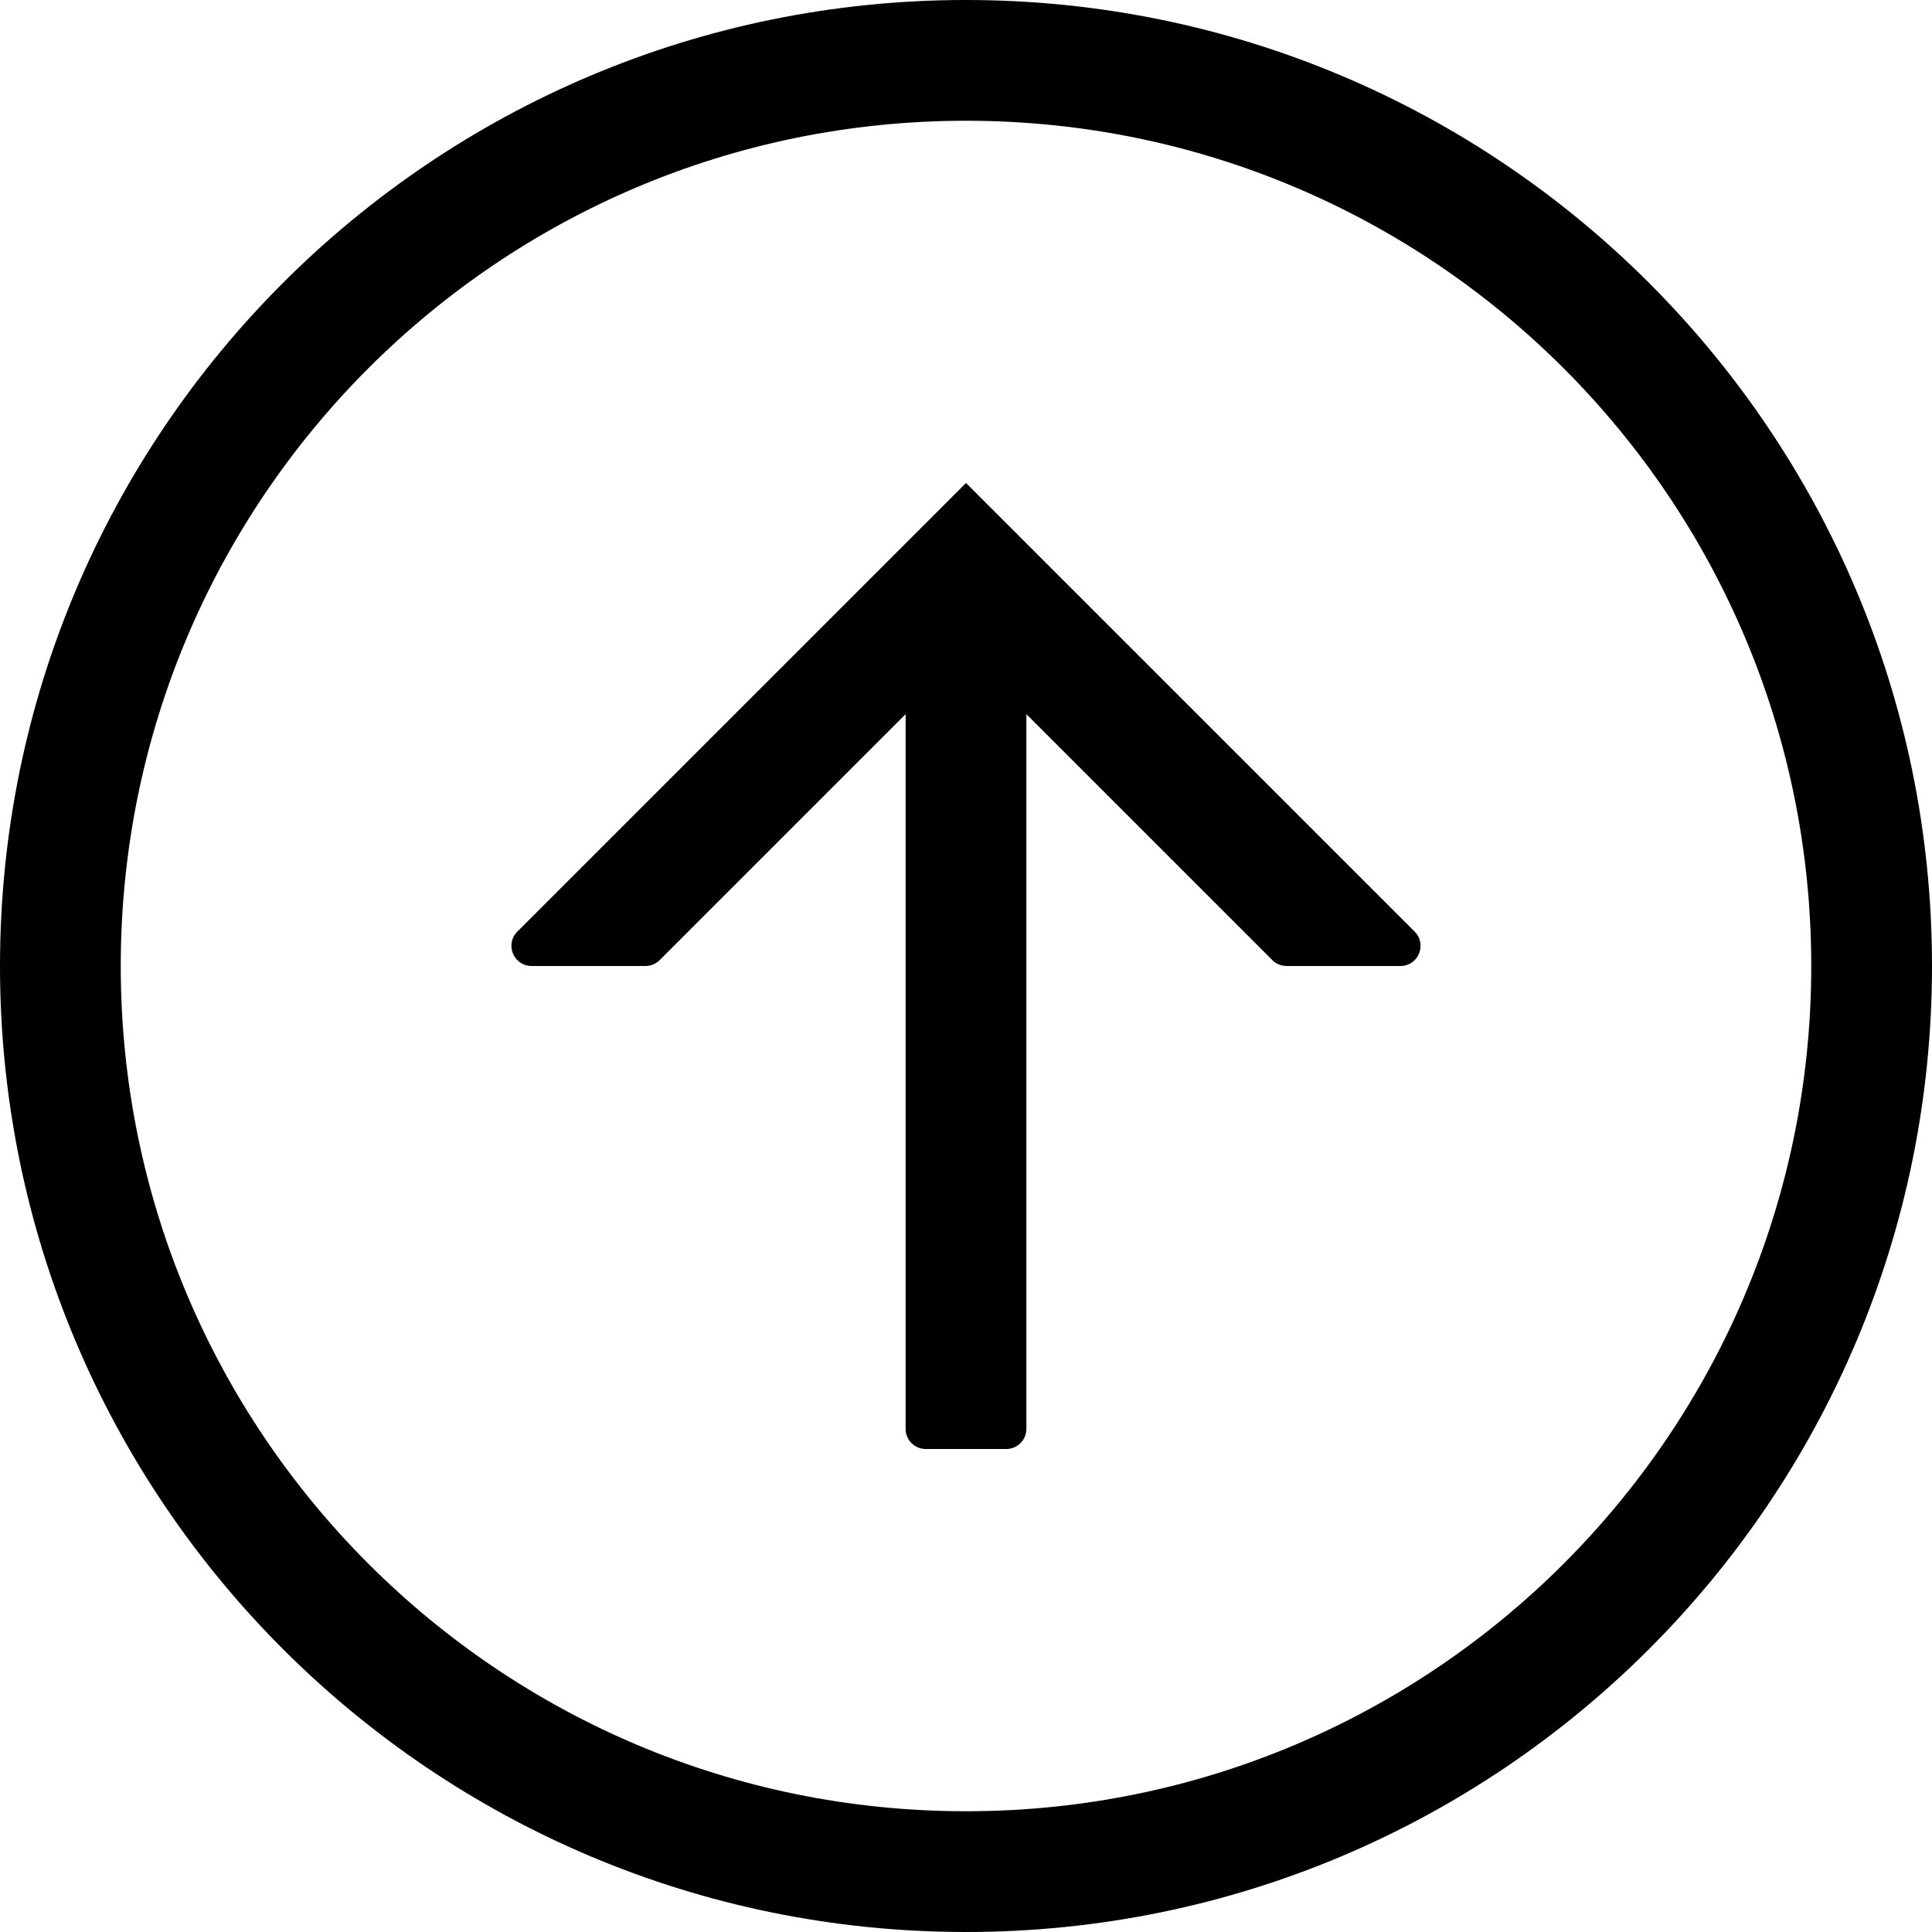
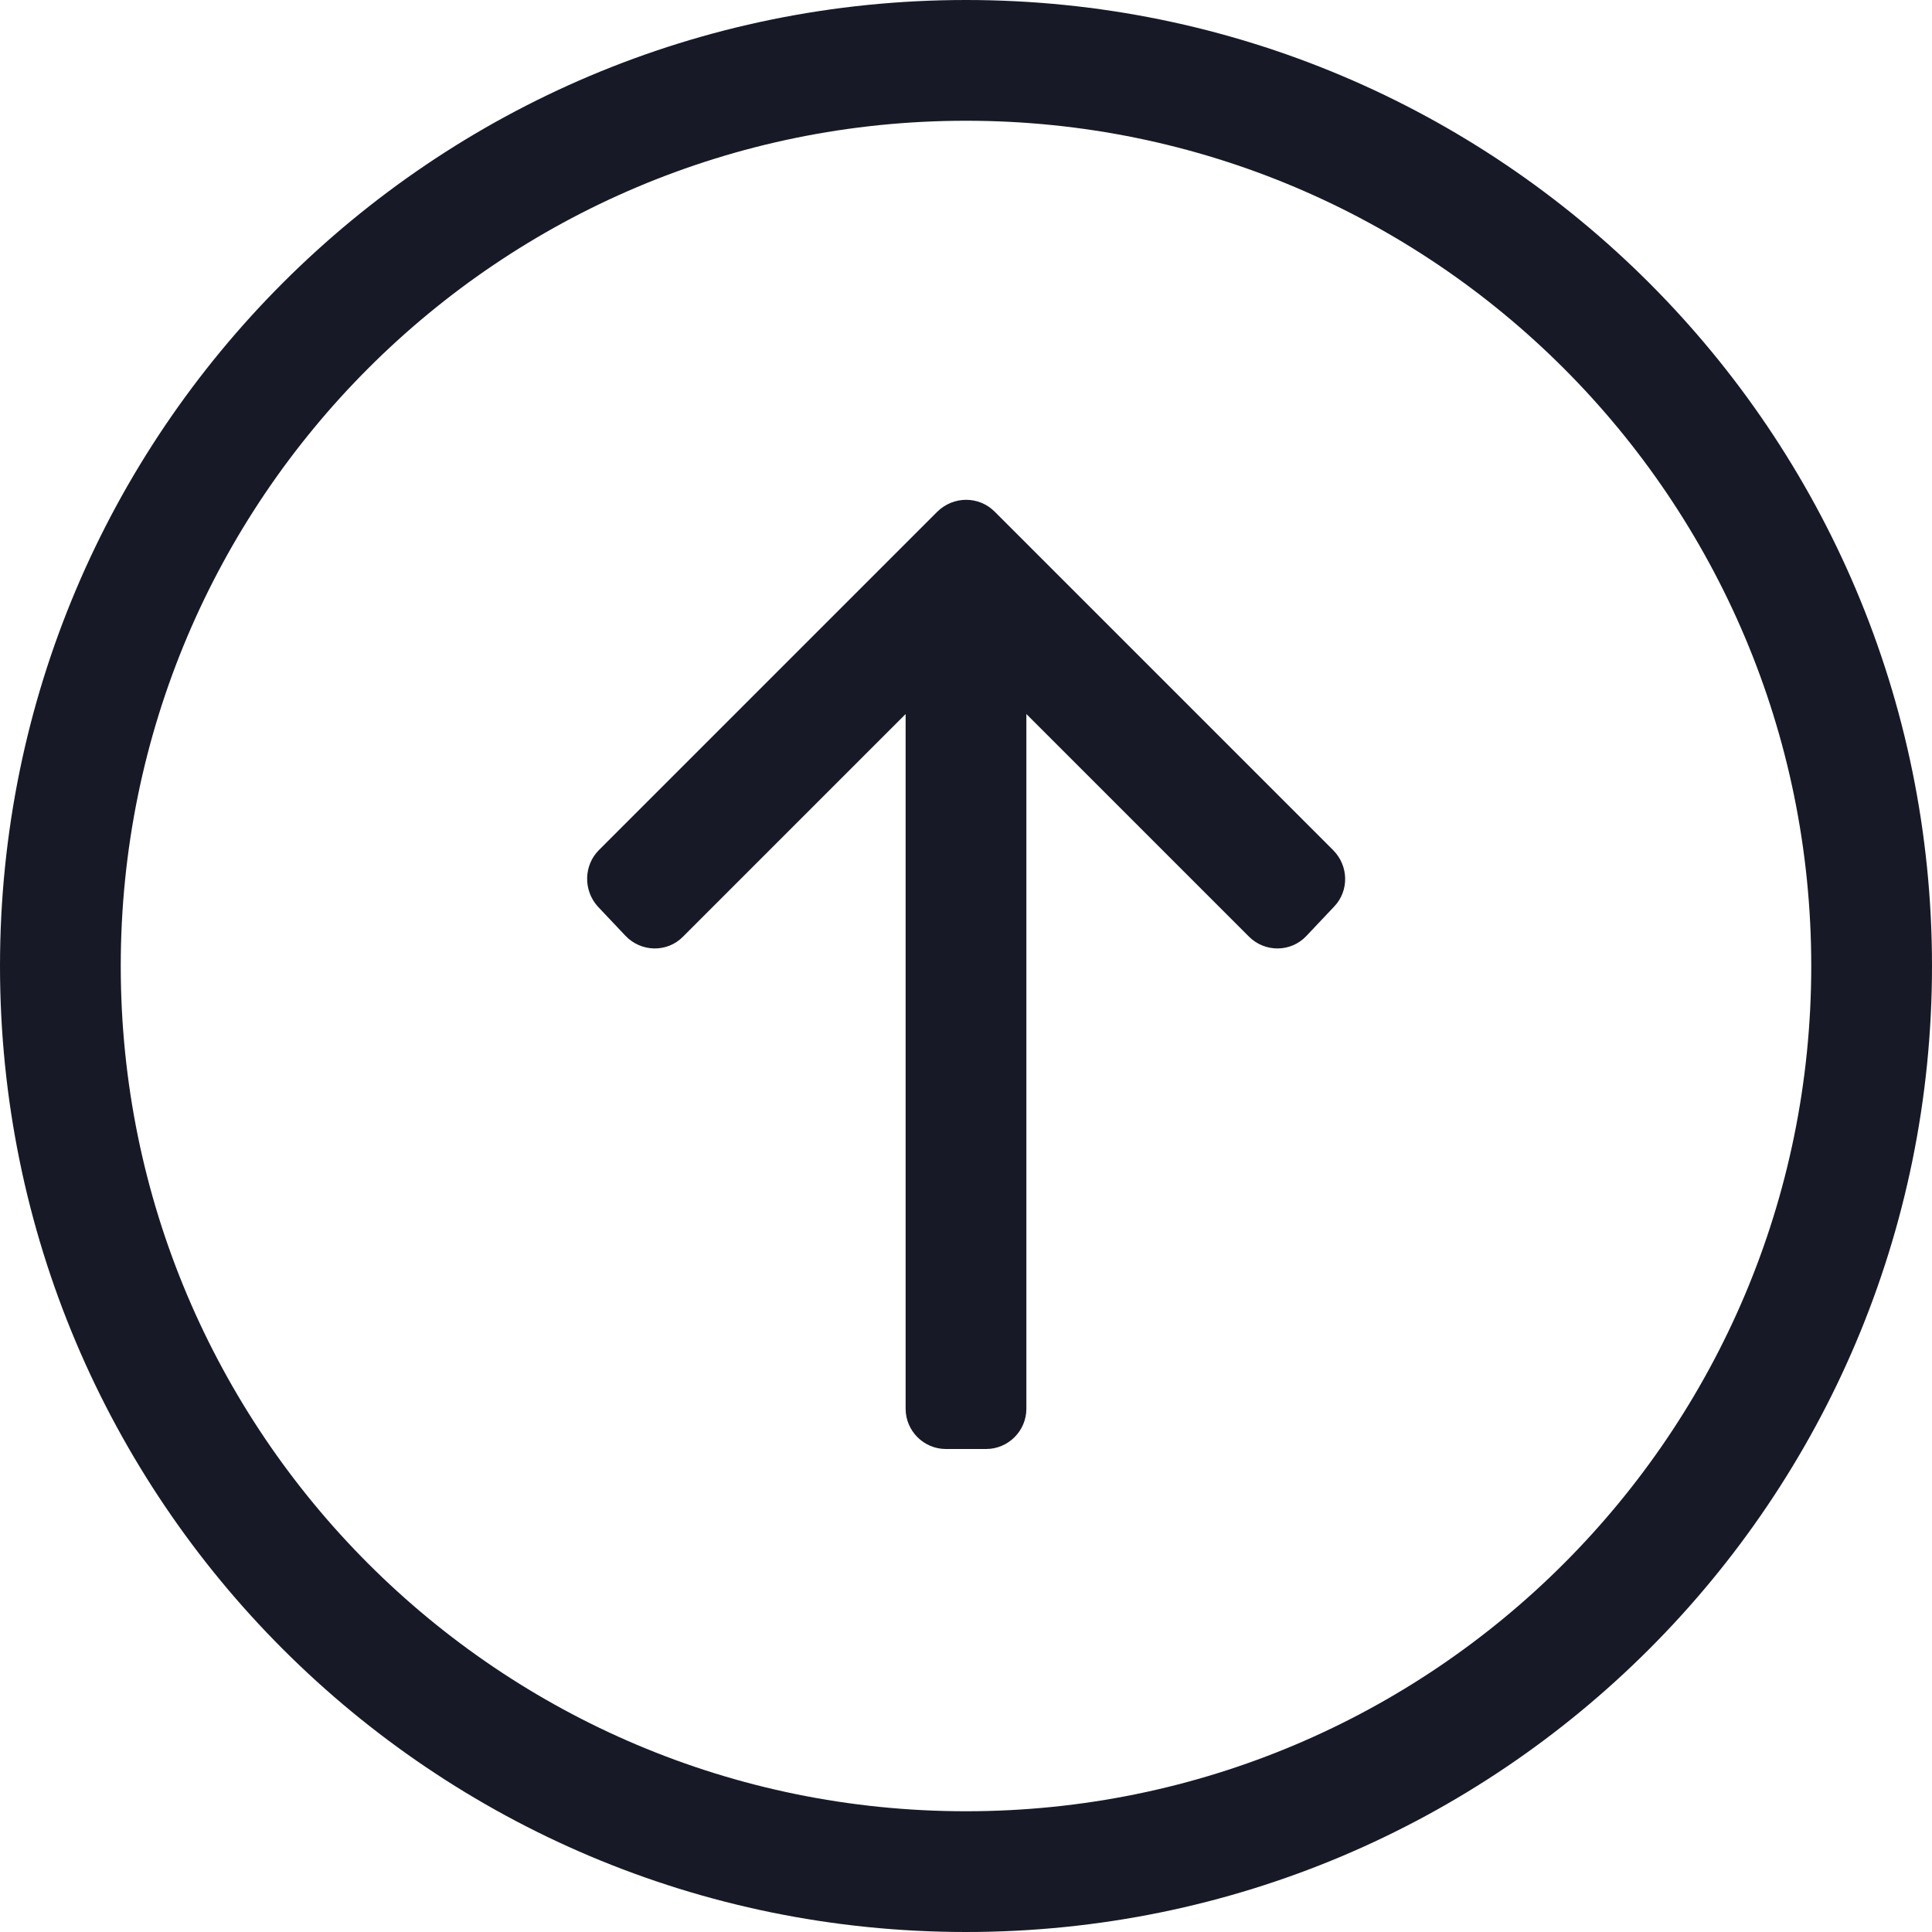
- <svg xmlns="http://www.w3.org/2000/svg" viewBox="0 0 48 48">
-   <path d="M24 48C37.255 48 48 37.255 48 24C48 10.745 37.255 0 24 0C10.745 0 0 10.745 0 24C0 37.255 10.745 48 24 48ZM24 45C12.402 45 3 35.598 3 24C3 12.402 12.402 3 24 3C35.598 3 45 12.402 45 24C45 35.598 35.598 45 24 45ZM35.147 23.146C35.461 23.461 35.238 24 34.793 24L31.964 24C31.832 24 31.704 23.947 31.611 23.854L25.5 17.743L25.5 35.5C25.5 35.776 25.277 36 25 36L23 36C22.723 36 22.5 35.776 22.5 35.5L22.5 17.743L16.389 23.854C16.295 23.947 16.168 24 16.035 24L13.207 24C12.762 24 12.538 23.461 12.853 23.146L24 12L35.147 23.146Z" />
+ <svg xmlns="http://www.w3.org/2000/svg" viewBox="0 0 1024 1024">
+   <path fill="#171a26" d="M707.2 480.43c7.89-8.32 7.68-21.55-0.64-29.87l-179.41-179.41c-8.32-8.32-21.76-8.32-30.3 0l-179.41 179.41c-8.11 8.11-8.32 21.33-0.64 29.87l14.72 15.57c8.32 8.75 22.19 8.96 30.51 0.43l117.97-117.98v368.22c0 11.73 9.6 21.33 21.33 21.33h21.34c11.73 0 21.33-9.6 21.33-21.33v-368.22l117.97 117.98c8.53 8.53 22.4 8.32 30.51-0.43l14.72-15.57z" />
+   <path fill="#171a26" d="M1024 512c0 282.88-229.12 512-512 512s-512-229.12-512-512 229.12-512 512-512 512 229.12 512 512z m-64 0c0-247.47-200.53-448-448-448s-448 200.53-448 448 200.53 448 448 448 448-200.53 448-448z" />
</svg>
